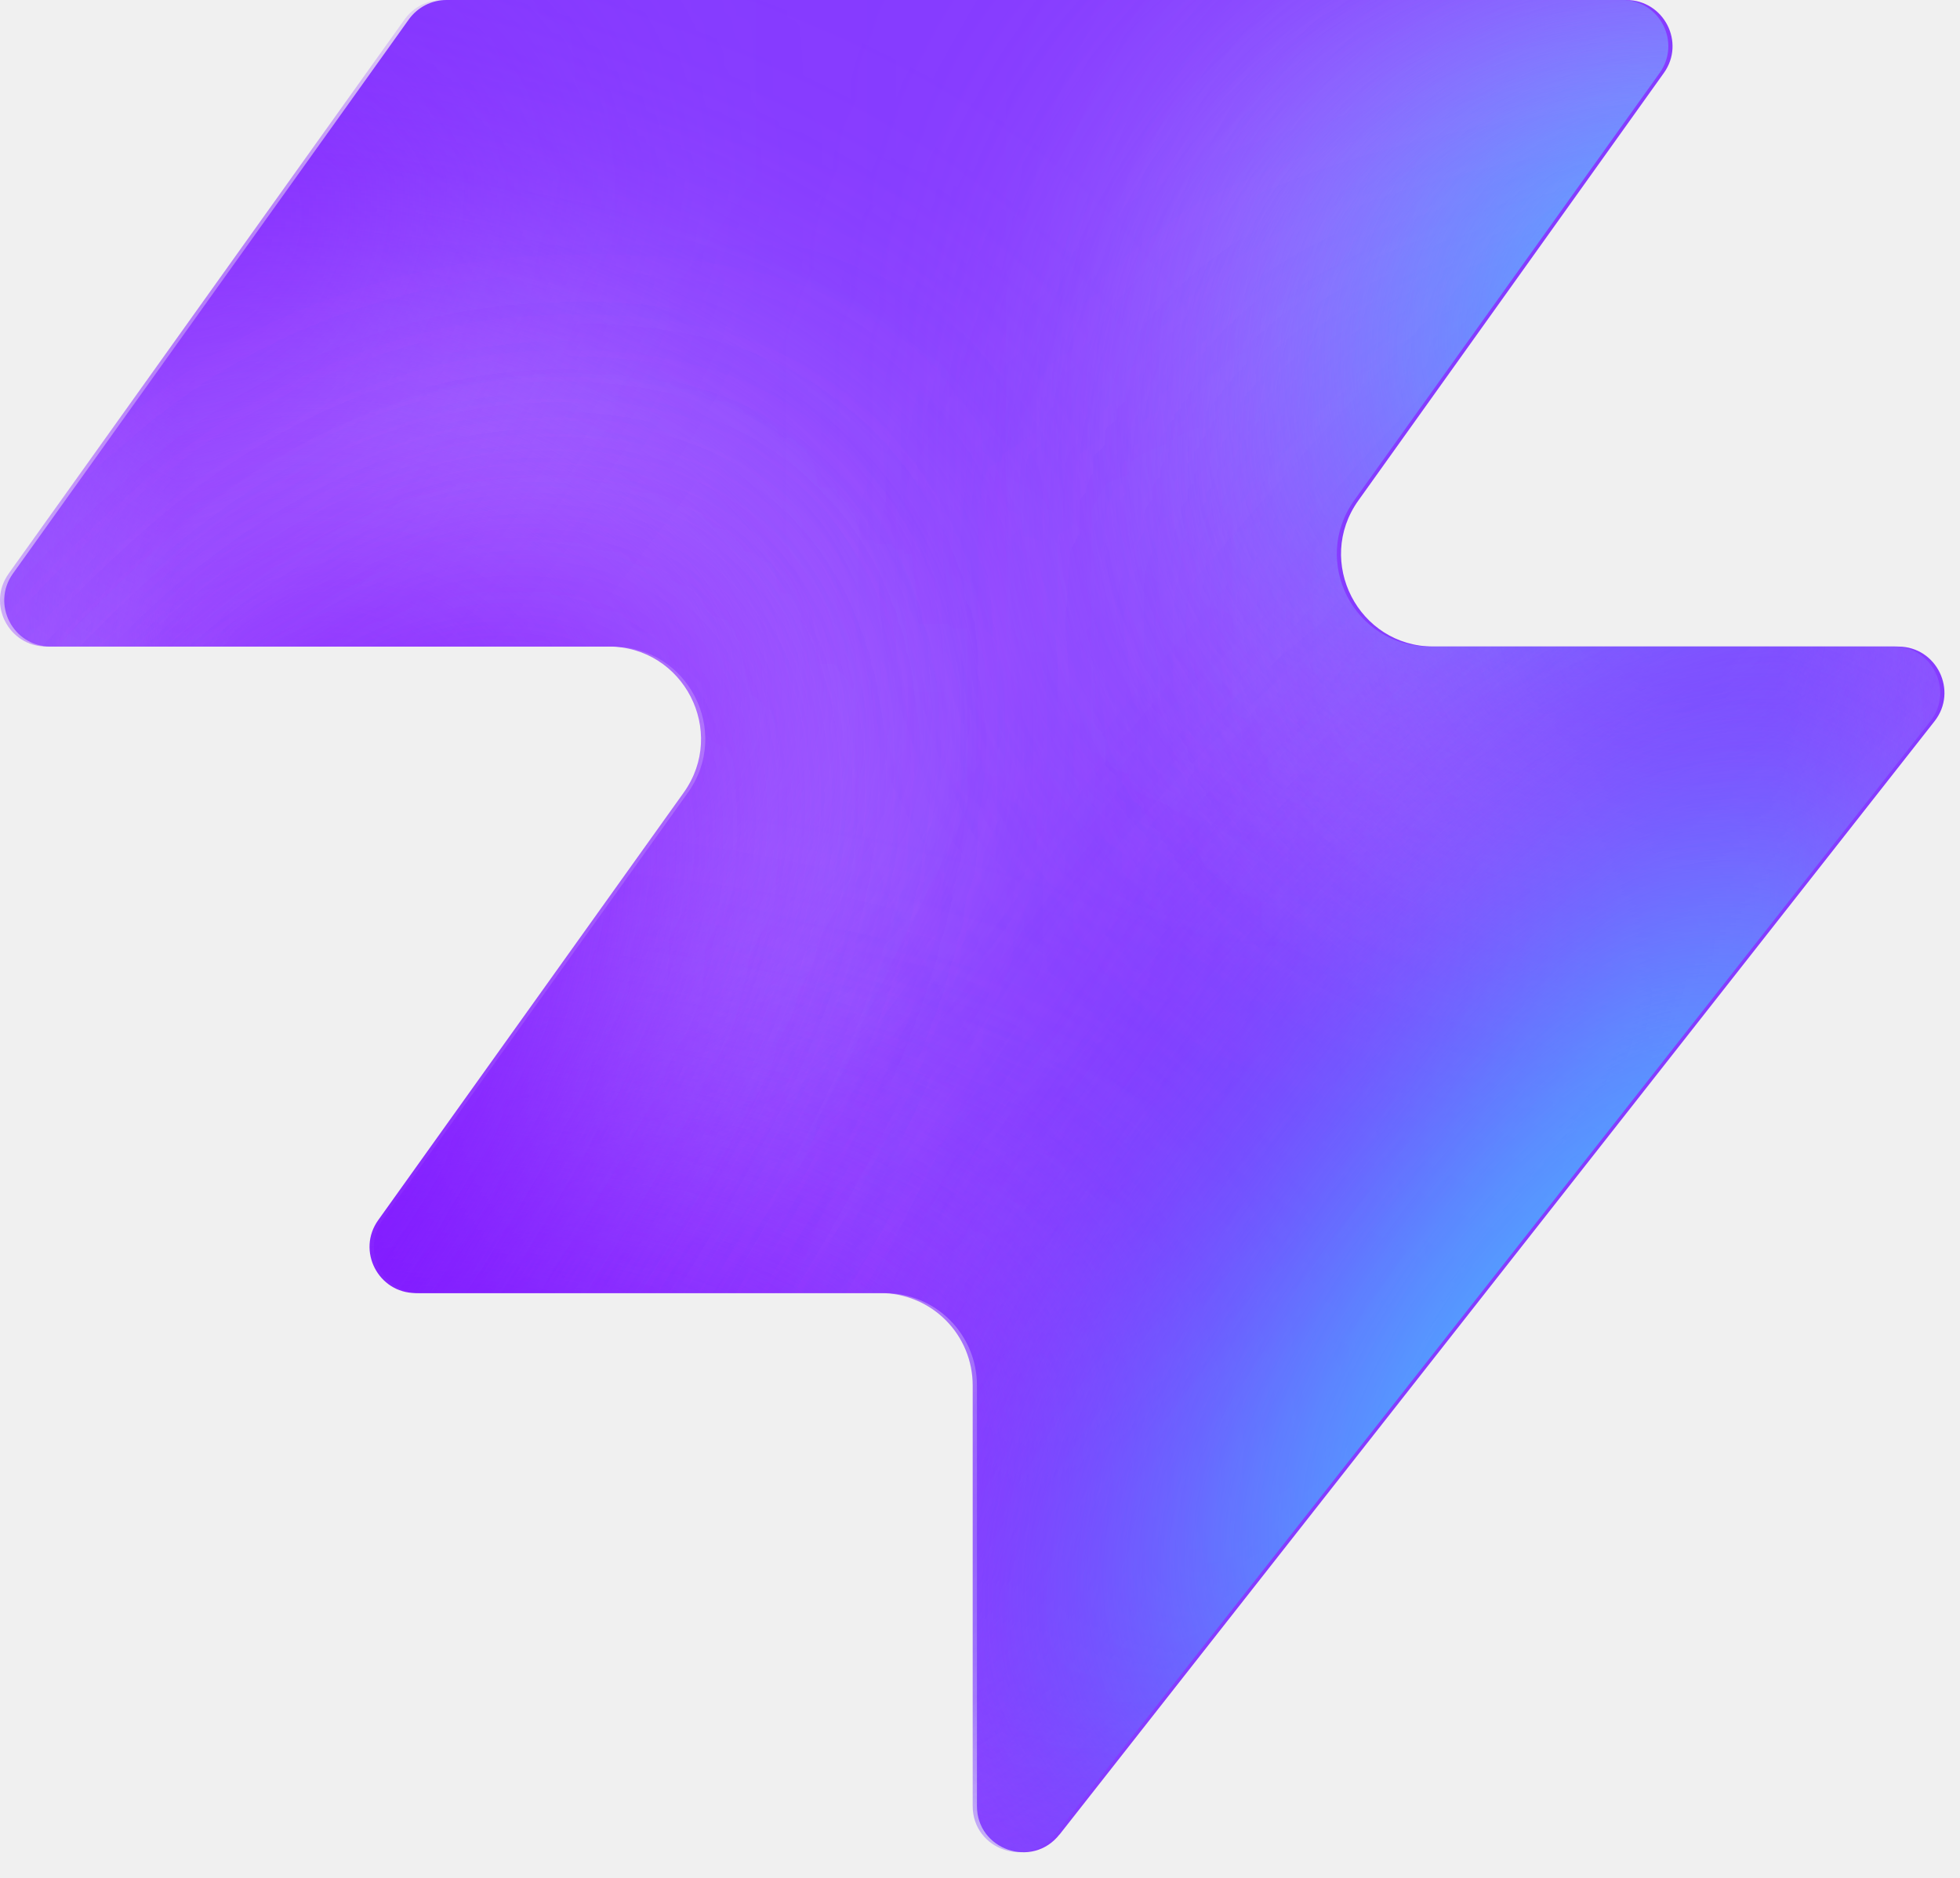
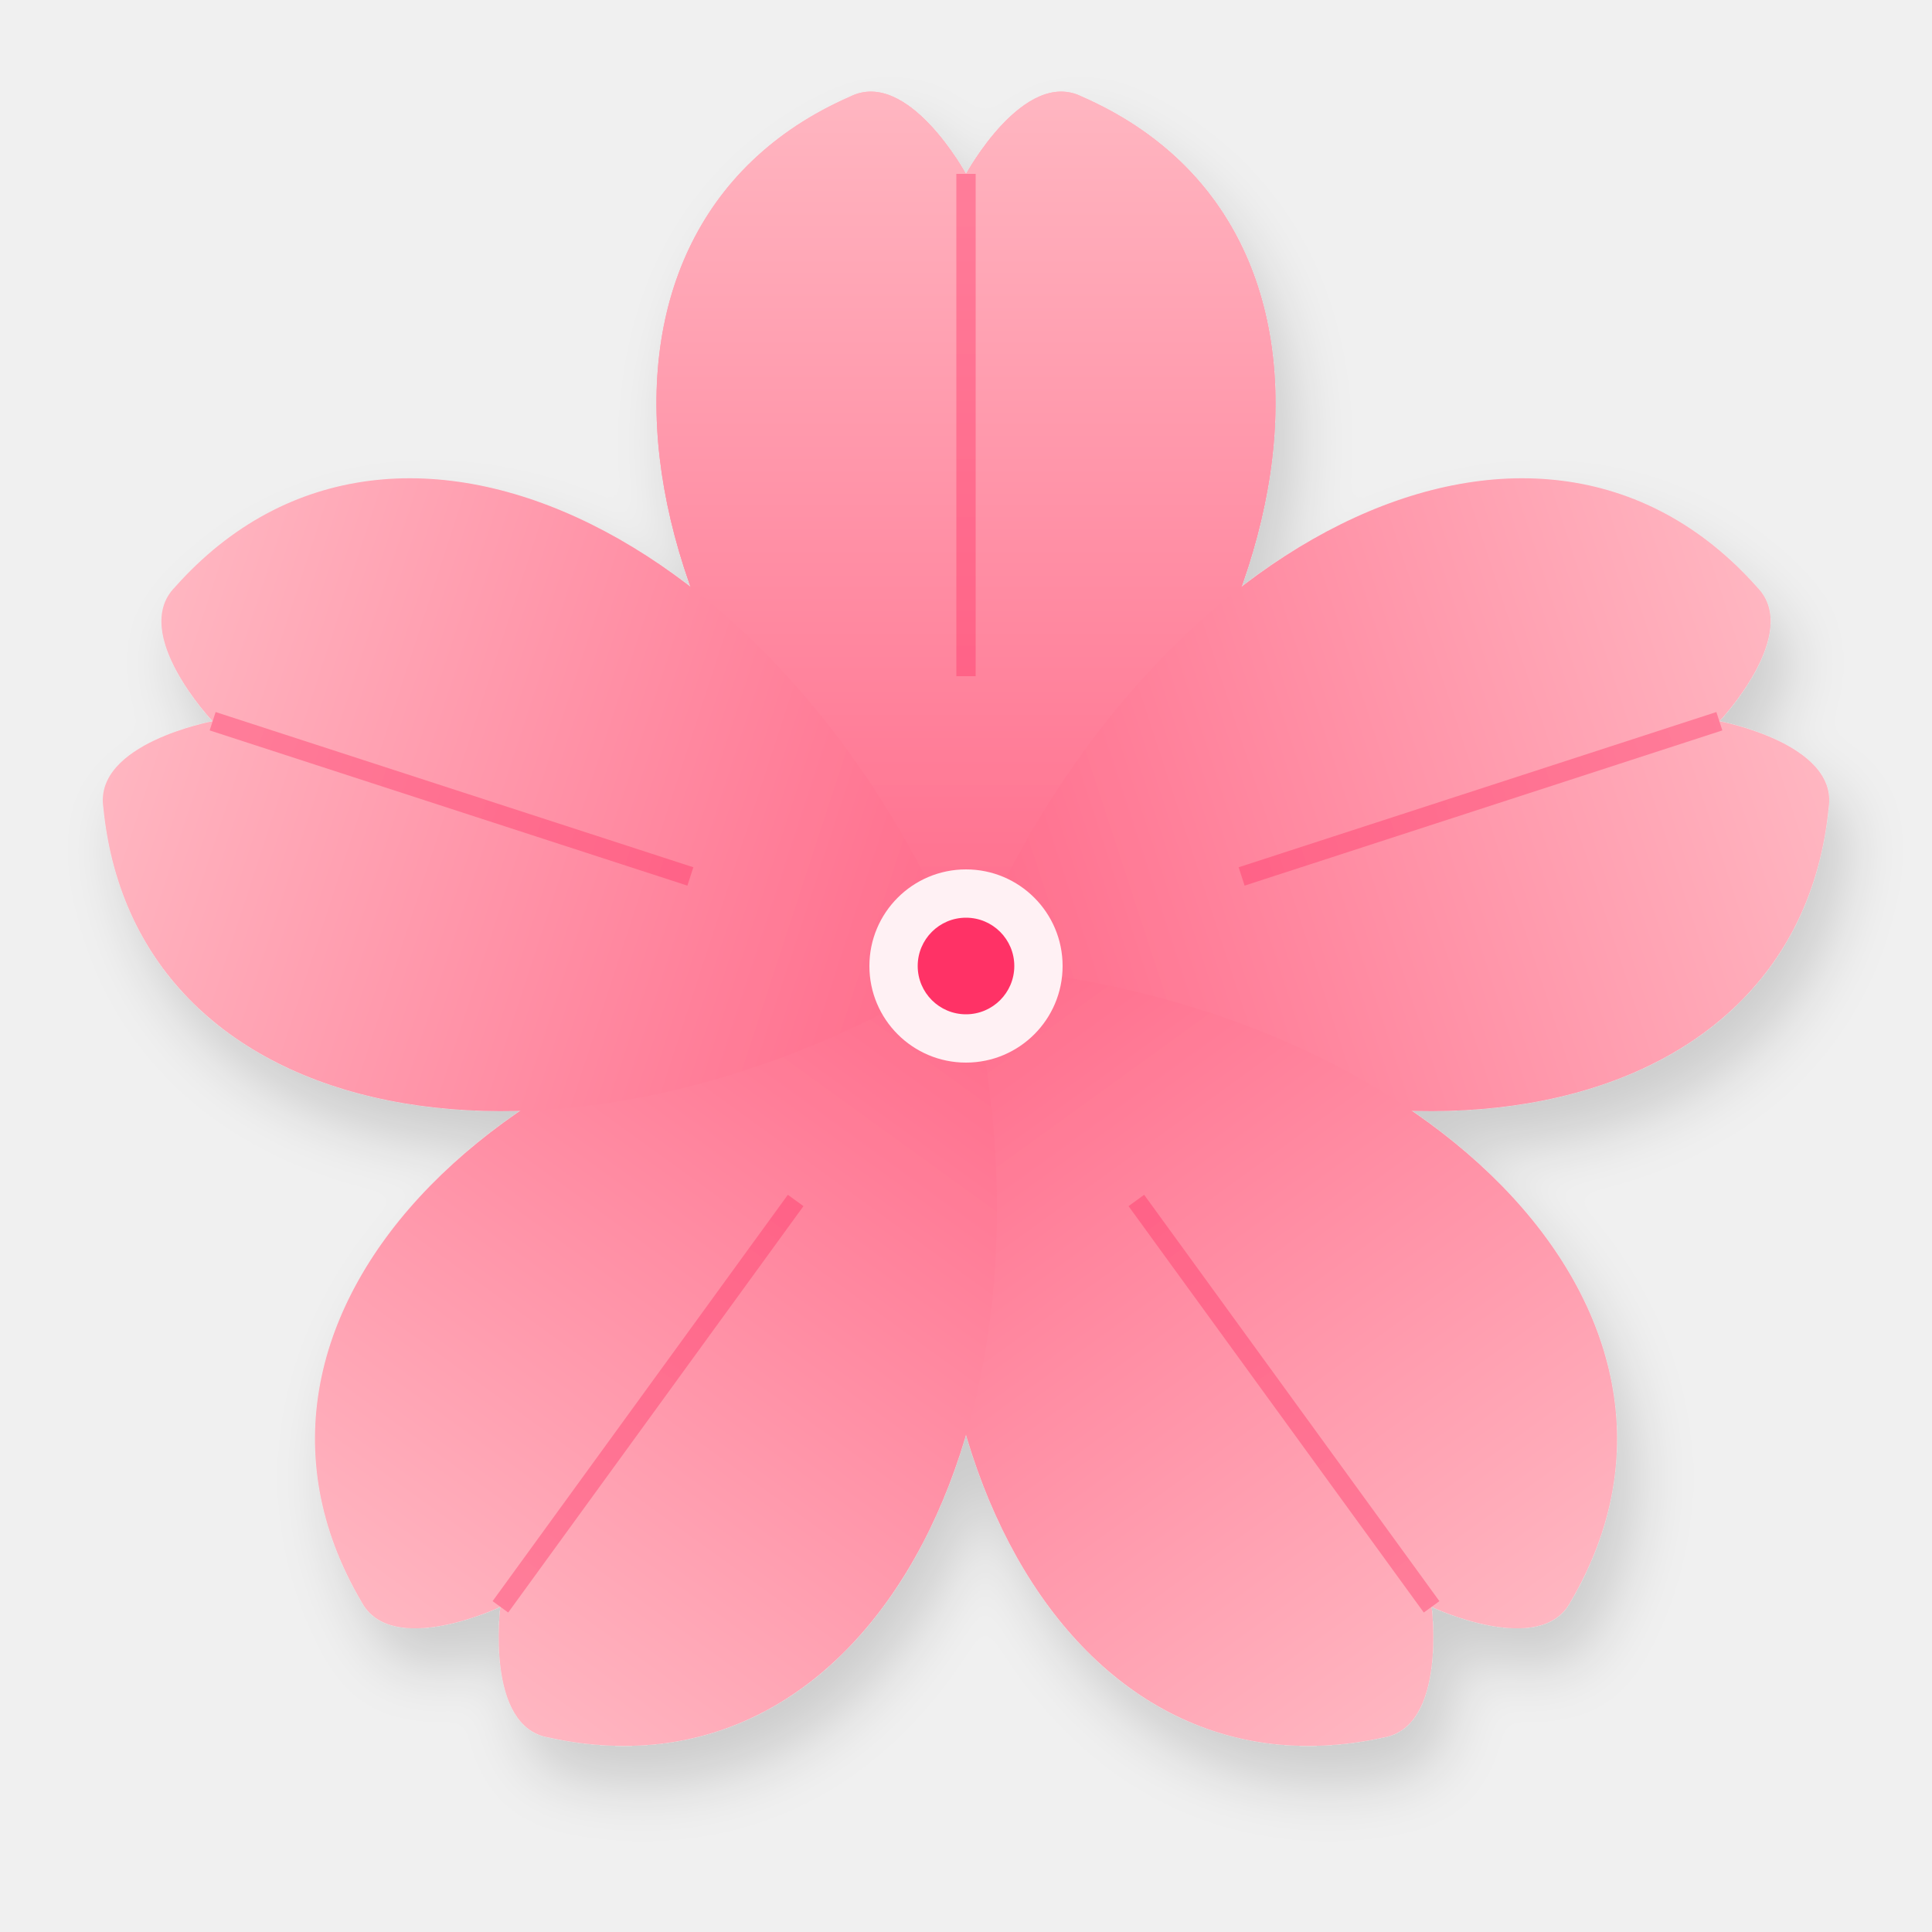
- <svg xmlns="http://www.w3.org/2000/svg" width="48" height="46" fill="none" viewBox="0 0 48 46">
-   <path fill="#863bff" d="M25.946 44.938c-.664.845-2.021.375-2.021-.698V33.937a2.26 2.26 0 0 0-2.262-2.262H10.287c-.92 0-1.456-1.04-.92-1.788l7.48-10.471c1.07-1.497 0-3.578-1.842-3.578H1.237c-.92 0-1.456-1.04-.92-1.788L10.013.474c.214-.297.556-.474.92-.474h28.894c.92 0 1.456 1.04.92 1.788l-7.48 10.471c-1.07 1.498 0 3.579 1.842 3.579h11.377c.943 0 1.473 1.088.89 1.83L25.947 44.94z" style="fill:#863bff;fill:color(display-p3 .525 .23 1);fill-opacity:1" />
-   <mask id="a" width="48" height="46" x="0" y="0" maskUnits="userSpaceOnUse" style="mask-type:alpha">
-     <path fill="#000" d="M25.842 44.938c-.664.844-2.021.375-2.021-.698V33.937a2.26 2.26 0 0 0-2.262-2.262H10.183c-.92 0-1.456-1.04-.92-1.788l7.48-10.471c1.07-1.498 0-3.579-1.842-3.579H1.133c-.92 0-1.456-1.04-.92-1.787L9.91.473c.214-.297.556-.474.92-.474h28.894c.92 0 1.456 1.04.92 1.788l-7.48 10.471c-1.07 1.498 0 3.578 1.842 3.578h11.377c.943 0 1.473 1.088.89 1.832L25.843 44.94z" style="fill:#000;fill-opacity:1" />
-   </mask>
-   <g mask="url(#a)">
-     <g filter="url(#b)">
-       <ellipse cx="5.508" cy="14.704" fill="#ede6ff" rx="5.508" ry="14.704" style="fill:#ede6ff;fill:color(display-p3 .927 .903 1);fill-opacity:1" transform="matrix(.00324 1 1 -.00324 -4.47 31.516)" />
-     </g>
-     <g filter="url(#c)">
-       <ellipse cx="10.399" cy="29.851" fill="#ede6ff" rx="10.399" ry="29.851" style="fill:#ede6ff;fill:color(display-p3 .927 .903 1);fill-opacity:1" transform="matrix(.00324 1 1 -.00324 -39.328 7.883)" />
-     </g>
-     <g filter="url(#d)">
-       <ellipse cx="5.508" cy="30.487" fill="#7e14ff" rx="5.508" ry="30.487" style="fill:#7e14ff;fill:color(display-p3 .492 .077 1);fill-opacity:1" transform="rotate(89.814 -25.913 -14.639)scale(1 -1)" />
-     </g>
-     <g filter="url(#e)">
-       <ellipse cx="5.508" cy="30.599" fill="#7e14ff" rx="5.508" ry="30.599" style="fill:#7e14ff;fill:color(display-p3 .492 .077 1);fill-opacity:1" transform="rotate(89.814 -32.644 -3.334)scale(1 -1)" />
-     </g>
-     <g filter="url(#f)">
-       <ellipse cx="5.508" cy="30.599" fill="#7e14ff" rx="5.508" ry="30.599" style="fill:#7e14ff;fill:color(display-p3 .492 .077 1);fill-opacity:1" transform="matrix(.00324 1 1 -.00324 -34.34 30.47)" />
-     </g>
-     <g filter="url(#g)">
-       <ellipse cx="14.072" cy="22.078" fill="#ede6ff" rx="14.072" ry="22.078" style="fill:#ede6ff;fill:color(display-p3 .927 .903 1);fill-opacity:1" transform="rotate(93.35 24.506 48.493)scale(-1 1)" />
-     </g>
-     <g filter="url(#h)">
-       <ellipse cx="3.47" cy="21.501" fill="#7e14ff" rx="3.47" ry="21.501" style="fill:#7e14ff;fill:color(display-p3 .492 .077 1);fill-opacity:1" transform="rotate(89.009 28.708 47.59)scale(-1 1)" />
-     </g>
-     <g filter="url(#i)">
-       <ellipse cx="3.47" cy="21.501" fill="#7e14ff" rx="3.47" ry="21.501" style="fill:#7e14ff;fill:color(display-p3 .492 .077 1);fill-opacity:1" transform="rotate(89.009 28.708 47.59)scale(-1 1)" />
-     </g>
-     <g filter="url(#j)">
-       <ellipse cx=".387" cy="8.972" fill="#7e14ff" rx="4.407" ry="29.108" style="fill:#7e14ff;fill:color(display-p3 .492 .077 1);fill-opacity:1" transform="rotate(39.51 .387 8.972)" />
-     </g>
-     <g filter="url(#k)">
-       <ellipse cx="47.523" cy="-6.092" fill="#7e14ff" rx="4.407" ry="29.108" style="fill:#7e14ff;fill:color(display-p3 .492 .077 1);fill-opacity:1" transform="rotate(37.892 47.523 -6.092)" />
-     </g>
-     <g filter="url(#l)">
-       <ellipse cx="41.412" cy="6.333" fill="#47bfff" rx="5.971" ry="9.665" style="fill:#47bfff;fill:color(display-p3 .28 .748 1);fill-opacity:1" transform="rotate(37.892 41.412 6.333)" />
-     </g>
-     <g filter="url(#m)">
-       <ellipse cx="-1.879" cy="38.332" fill="#7e14ff" rx="4.407" ry="29.108" style="fill:#7e14ff;fill:color(display-p3 .492 .077 1);fill-opacity:1" transform="rotate(37.892 -1.88 38.332)" />
-     </g>
-     <g filter="url(#n)">
-       <ellipse cx="-1.879" cy="38.332" fill="#7e14ff" rx="4.407" ry="29.108" style="fill:#7e14ff;fill:color(display-p3 .492 .077 1);fill-opacity:1" transform="rotate(37.892 -1.88 38.332)" />
-     </g>
-     <g filter="url(#o)">
-       <ellipse cx="35.651" cy="29.907" fill="#7e14ff" rx="4.407" ry="29.108" style="fill:#7e14ff;fill:color(display-p3 .492 .077 1);fill-opacity:1" transform="rotate(37.892 35.651 29.907)" />
-     </g>
-     <g filter="url(#p)">
-       <ellipse cx="38.418" cy="32.4" fill="#47bfff" rx="5.971" ry="15.297" style="fill:#47bfff;fill:color(display-p3 .28 .748 1);fill-opacity:1" transform="rotate(37.892 38.418 32.4)" />
-     </g>
-   </g>
+ <svg xmlns="http://www.w3.org/2000/svg" viewBox="0 0 100 100">
  <defs>
-     <filter id="b" width="60.045" height="41.654" x="-19.77" y="16.149" color-interpolation-filters="sRGB" filterUnits="userSpaceOnUse">
-       <feFlood flood-opacity="0" result="BackgroundImageFix" />
-       <feBlend in="SourceGraphic" in2="BackgroundImageFix" result="shape" />
-       <feGaussianBlur result="effect1_foregroundBlur_2002_17158" stdDeviation="7.659" />
-     </filter>
-     <filter id="c" width="90.34" height="51.437" x="-54.613" y="-7.533" color-interpolation-filters="sRGB" filterUnits="userSpaceOnUse">
-       <feFlood flood-opacity="0" result="BackgroundImageFix" />
-       <feBlend in="SourceGraphic" in2="BackgroundImageFix" result="shape" />
-       <feGaussianBlur result="effect1_foregroundBlur_2002_17158" stdDeviation="7.659" />
-     </filter>
-     <filter id="d" width="79.355" height="29.4" x="-49.64" y="2.03" color-interpolation-filters="sRGB" filterUnits="userSpaceOnUse">
-       <feFlood flood-opacity="0" result="BackgroundImageFix" />
-       <feBlend in="SourceGraphic" in2="BackgroundImageFix" result="shape" />
-       <feGaussianBlur result="effect1_foregroundBlur_2002_17158" stdDeviation="4.596" />
-     </filter>
-     <filter id="e" width="79.579" height="29.4" x="-45.045" y="20.029" color-interpolation-filters="sRGB" filterUnits="userSpaceOnUse">
-       <feFlood flood-opacity="0" result="BackgroundImageFix" />
-       <feBlend in="SourceGraphic" in2="BackgroundImageFix" result="shape" />
-       <feGaussianBlur result="effect1_foregroundBlur_2002_17158" stdDeviation="4.596" />
-     </filter>
-     <filter id="f" width="79.579" height="29.4" x="-43.513" y="21.178" color-interpolation-filters="sRGB" filterUnits="userSpaceOnUse">
-       <feFlood flood-opacity="0" result="BackgroundImageFix" />
-       <feBlend in="SourceGraphic" in2="BackgroundImageFix" result="shape" />
-       <feGaussianBlur result="effect1_foregroundBlur_2002_17158" stdDeviation="4.596" />
-     </filter>
-     <filter id="g" width="74.749" height="58.852" x="15.756" y="-17.901" color-interpolation-filters="sRGB" filterUnits="userSpaceOnUse">
-       <feFlood flood-opacity="0" result="BackgroundImageFix" />
-       <feBlend in="SourceGraphic" in2="BackgroundImageFix" result="shape" />
-       <feGaussianBlur result="effect1_foregroundBlur_2002_17158" stdDeviation="7.659" />
-     </filter>
-     <filter id="h" width="61.377" height="25.362" x="23.548" y="2.284" color-interpolation-filters="sRGB" filterUnits="userSpaceOnUse">
-       <feFlood flood-opacity="0" result="BackgroundImageFix" />
-       <feBlend in="SourceGraphic" in2="BackgroundImageFix" result="shape" />
-       <feGaussianBlur result="effect1_foregroundBlur_2002_17158" stdDeviation="4.596" />
-     </filter>
-     <filter id="i" width="61.377" height="25.362" x="23.548" y="2.284" color-interpolation-filters="sRGB" filterUnits="userSpaceOnUse">
-       <feFlood flood-opacity="0" result="BackgroundImageFix" />
-       <feBlend in="SourceGraphic" in2="BackgroundImageFix" result="shape" />
-       <feGaussianBlur result="effect1_foregroundBlur_2002_17158" stdDeviation="4.596" />
-     </filter>
-     <filter id="j" width="56.045" height="63.649" x="-27.636" y="-22.853" color-interpolation-filters="sRGB" filterUnits="userSpaceOnUse">
-       <feFlood flood-opacity="0" result="BackgroundImageFix" />
-       <feBlend in="SourceGraphic" in2="BackgroundImageFix" result="shape" />
-       <feGaussianBlur result="effect1_foregroundBlur_2002_17158" stdDeviation="4.596" />
-     </filter>
-     <filter id="k" width="54.814" height="64.646" x="20.116" y="-38.415" color-interpolation-filters="sRGB" filterUnits="userSpaceOnUse">
-       <feFlood flood-opacity="0" result="BackgroundImageFix" />
-       <feBlend in="SourceGraphic" in2="BackgroundImageFix" result="shape" />
-       <feGaussianBlur result="effect1_foregroundBlur_2002_17158" stdDeviation="4.596" />
-     </filter>
-     <filter id="l" width="33.541" height="35.313" x="24.641" y="-11.323" color-interpolation-filters="sRGB" filterUnits="userSpaceOnUse">
-       <feFlood flood-opacity="0" result="BackgroundImageFix" />
-       <feBlend in="SourceGraphic" in2="BackgroundImageFix" result="shape" />
-       <feGaussianBlur result="effect1_foregroundBlur_2002_17158" stdDeviation="4.596" />
-     </filter>
-     <filter id="m" width="54.814" height="64.646" x="-29.286" y="6.009" color-interpolation-filters="sRGB" filterUnits="userSpaceOnUse">
-       <feFlood flood-opacity="0" result="BackgroundImageFix" />
-       <feBlend in="SourceGraphic" in2="BackgroundImageFix" result="shape" />
-       <feGaussianBlur result="effect1_foregroundBlur_2002_17158" stdDeviation="4.596" />
-     </filter>
-     <filter id="n" width="54.814" height="64.646" x="-29.286" y="6.009" color-interpolation-filters="sRGB" filterUnits="userSpaceOnUse">
-       <feFlood flood-opacity="0" result="BackgroundImageFix" />
-       <feBlend in="SourceGraphic" in2="BackgroundImageFix" result="shape" />
-       <feGaussianBlur result="effect1_foregroundBlur_2002_17158" stdDeviation="4.596" />
-     </filter>
-     <filter id="o" width="54.814" height="64.646" x="8.244" y="-2.416" color-interpolation-filters="sRGB" filterUnits="userSpaceOnUse">
-       <feFlood flood-opacity="0" result="BackgroundImageFix" />
-       <feBlend in="SourceGraphic" in2="BackgroundImageFix" result="shape" />
-       <feGaussianBlur result="effect1_foregroundBlur_2002_17158" stdDeviation="4.596" />
-     </filter>
-     <filter id="p" width="39.409" height="43.623" x="18.713" y="10.588" color-interpolation-filters="sRGB" filterUnits="userSpaceOnUse">
-       <feFlood flood-opacity="0" result="BackgroundImageFix" />
-       <feBlend in="SourceGraphic" in2="BackgroundImageFix" result="shape" />
-       <feGaussianBlur result="effect1_foregroundBlur_2002_17158" stdDeviation="4.596" />
+     <linearGradient id="sakuraGrad" x1="0%" y1="0%" x2="0%" y2="100%">
+       <stop offset="0%" stop-color="#ffb6c1" />
+       <stop offset="100%" stop-color="#ff6b8b" />
+     </linearGradient>
+     <filter id="shadow">
+       <feDropShadow dx="1" dy="2" stdDeviation="1.5" flood-color="#000" flood-opacity="0.15" />
    </filter>
  </defs>
+   <g transform="translate(50,50)" filter="url(#shadow)">
+     <g id="petal">
+       <path d="M0,0 C-18,-15 -22,-38 -6,-45 C-3,-46.5 0,-41 0,-41 C0,-41 3,-46.5 6,-45 C22,-38 18,-15 0,0" fill="url(#sakuraGrad)" />
+       <path d="M0,-41 L0,-15" stroke="#ff3366" stroke-width="1" opacity="0.4" fill="none" />
+     </g>
+     <use href="#petal" transform="rotate(0)" />
+     <use href="#petal" transform="rotate(72)" />
+     <use href="#petal" transform="rotate(144)" />
+     <use href="#petal" transform="rotate(216)" />
+     <use href="#petal" transform="rotate(288)" />
+     <circle cx="0" cy="0" r="5" fill="#fff" opacity="0.9" />
+     <circle cx="0" cy="0" r="2.5" fill="#ff3366" />
+   </g>
</svg>
